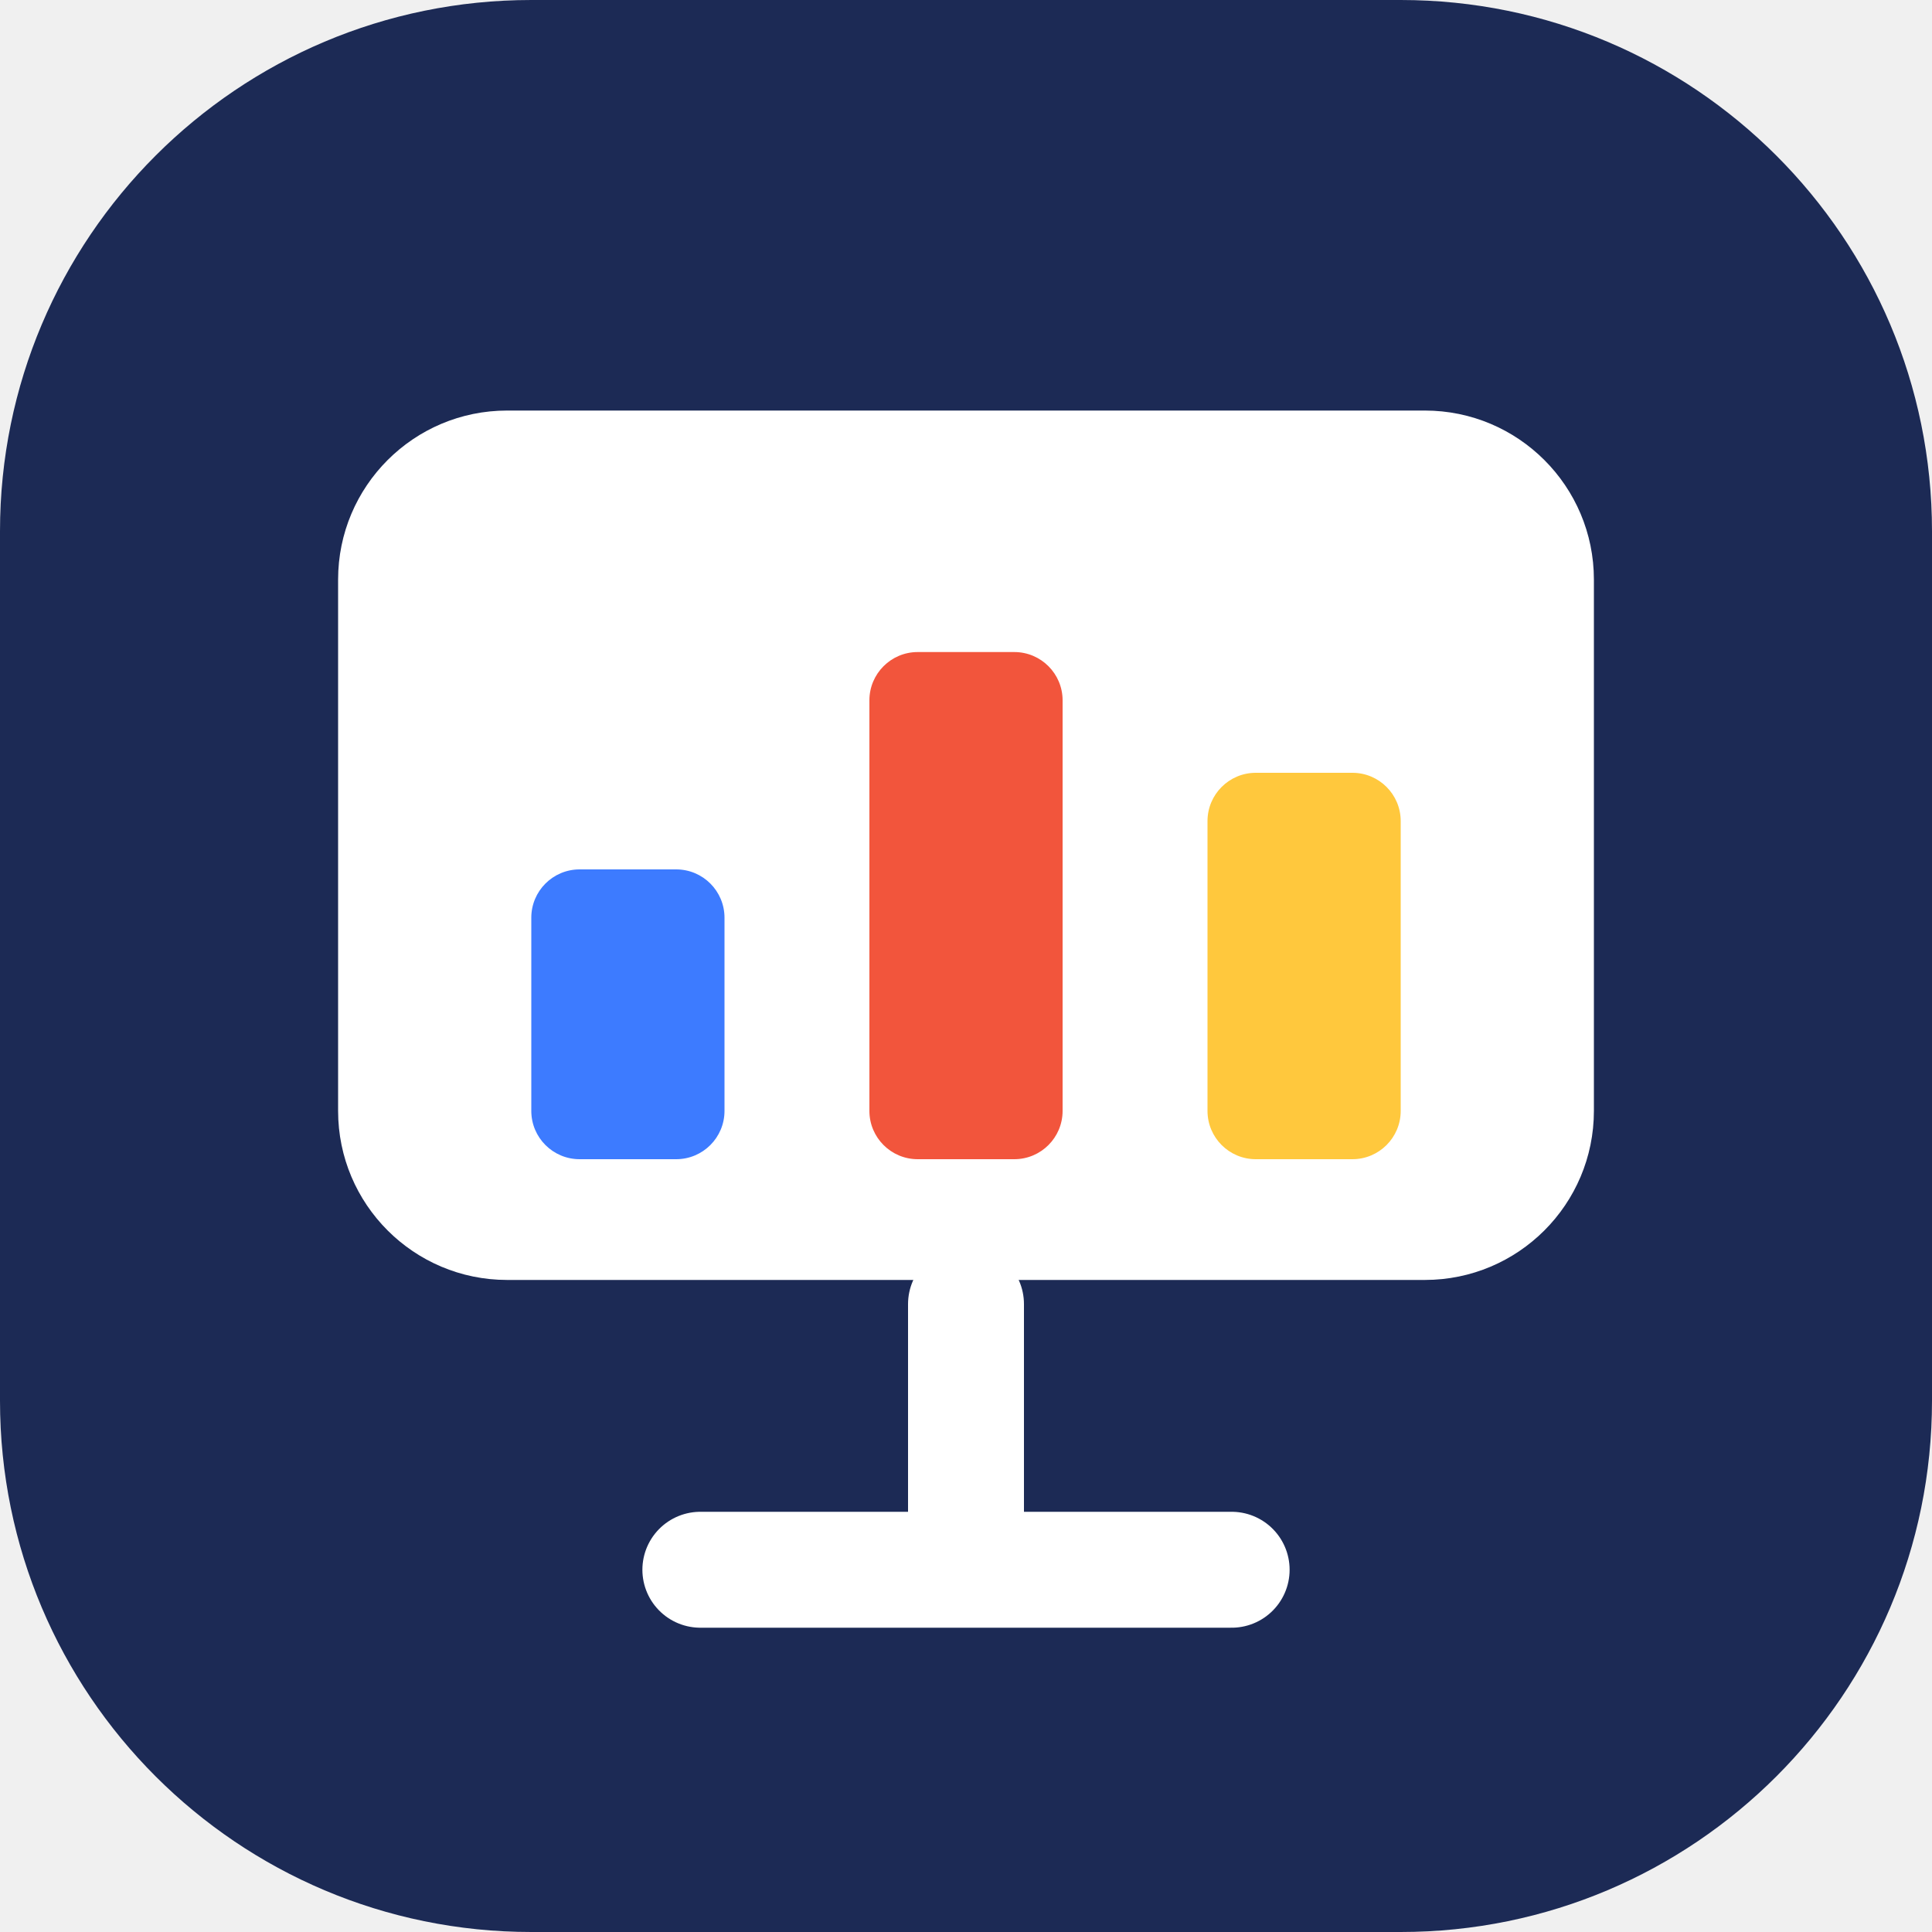
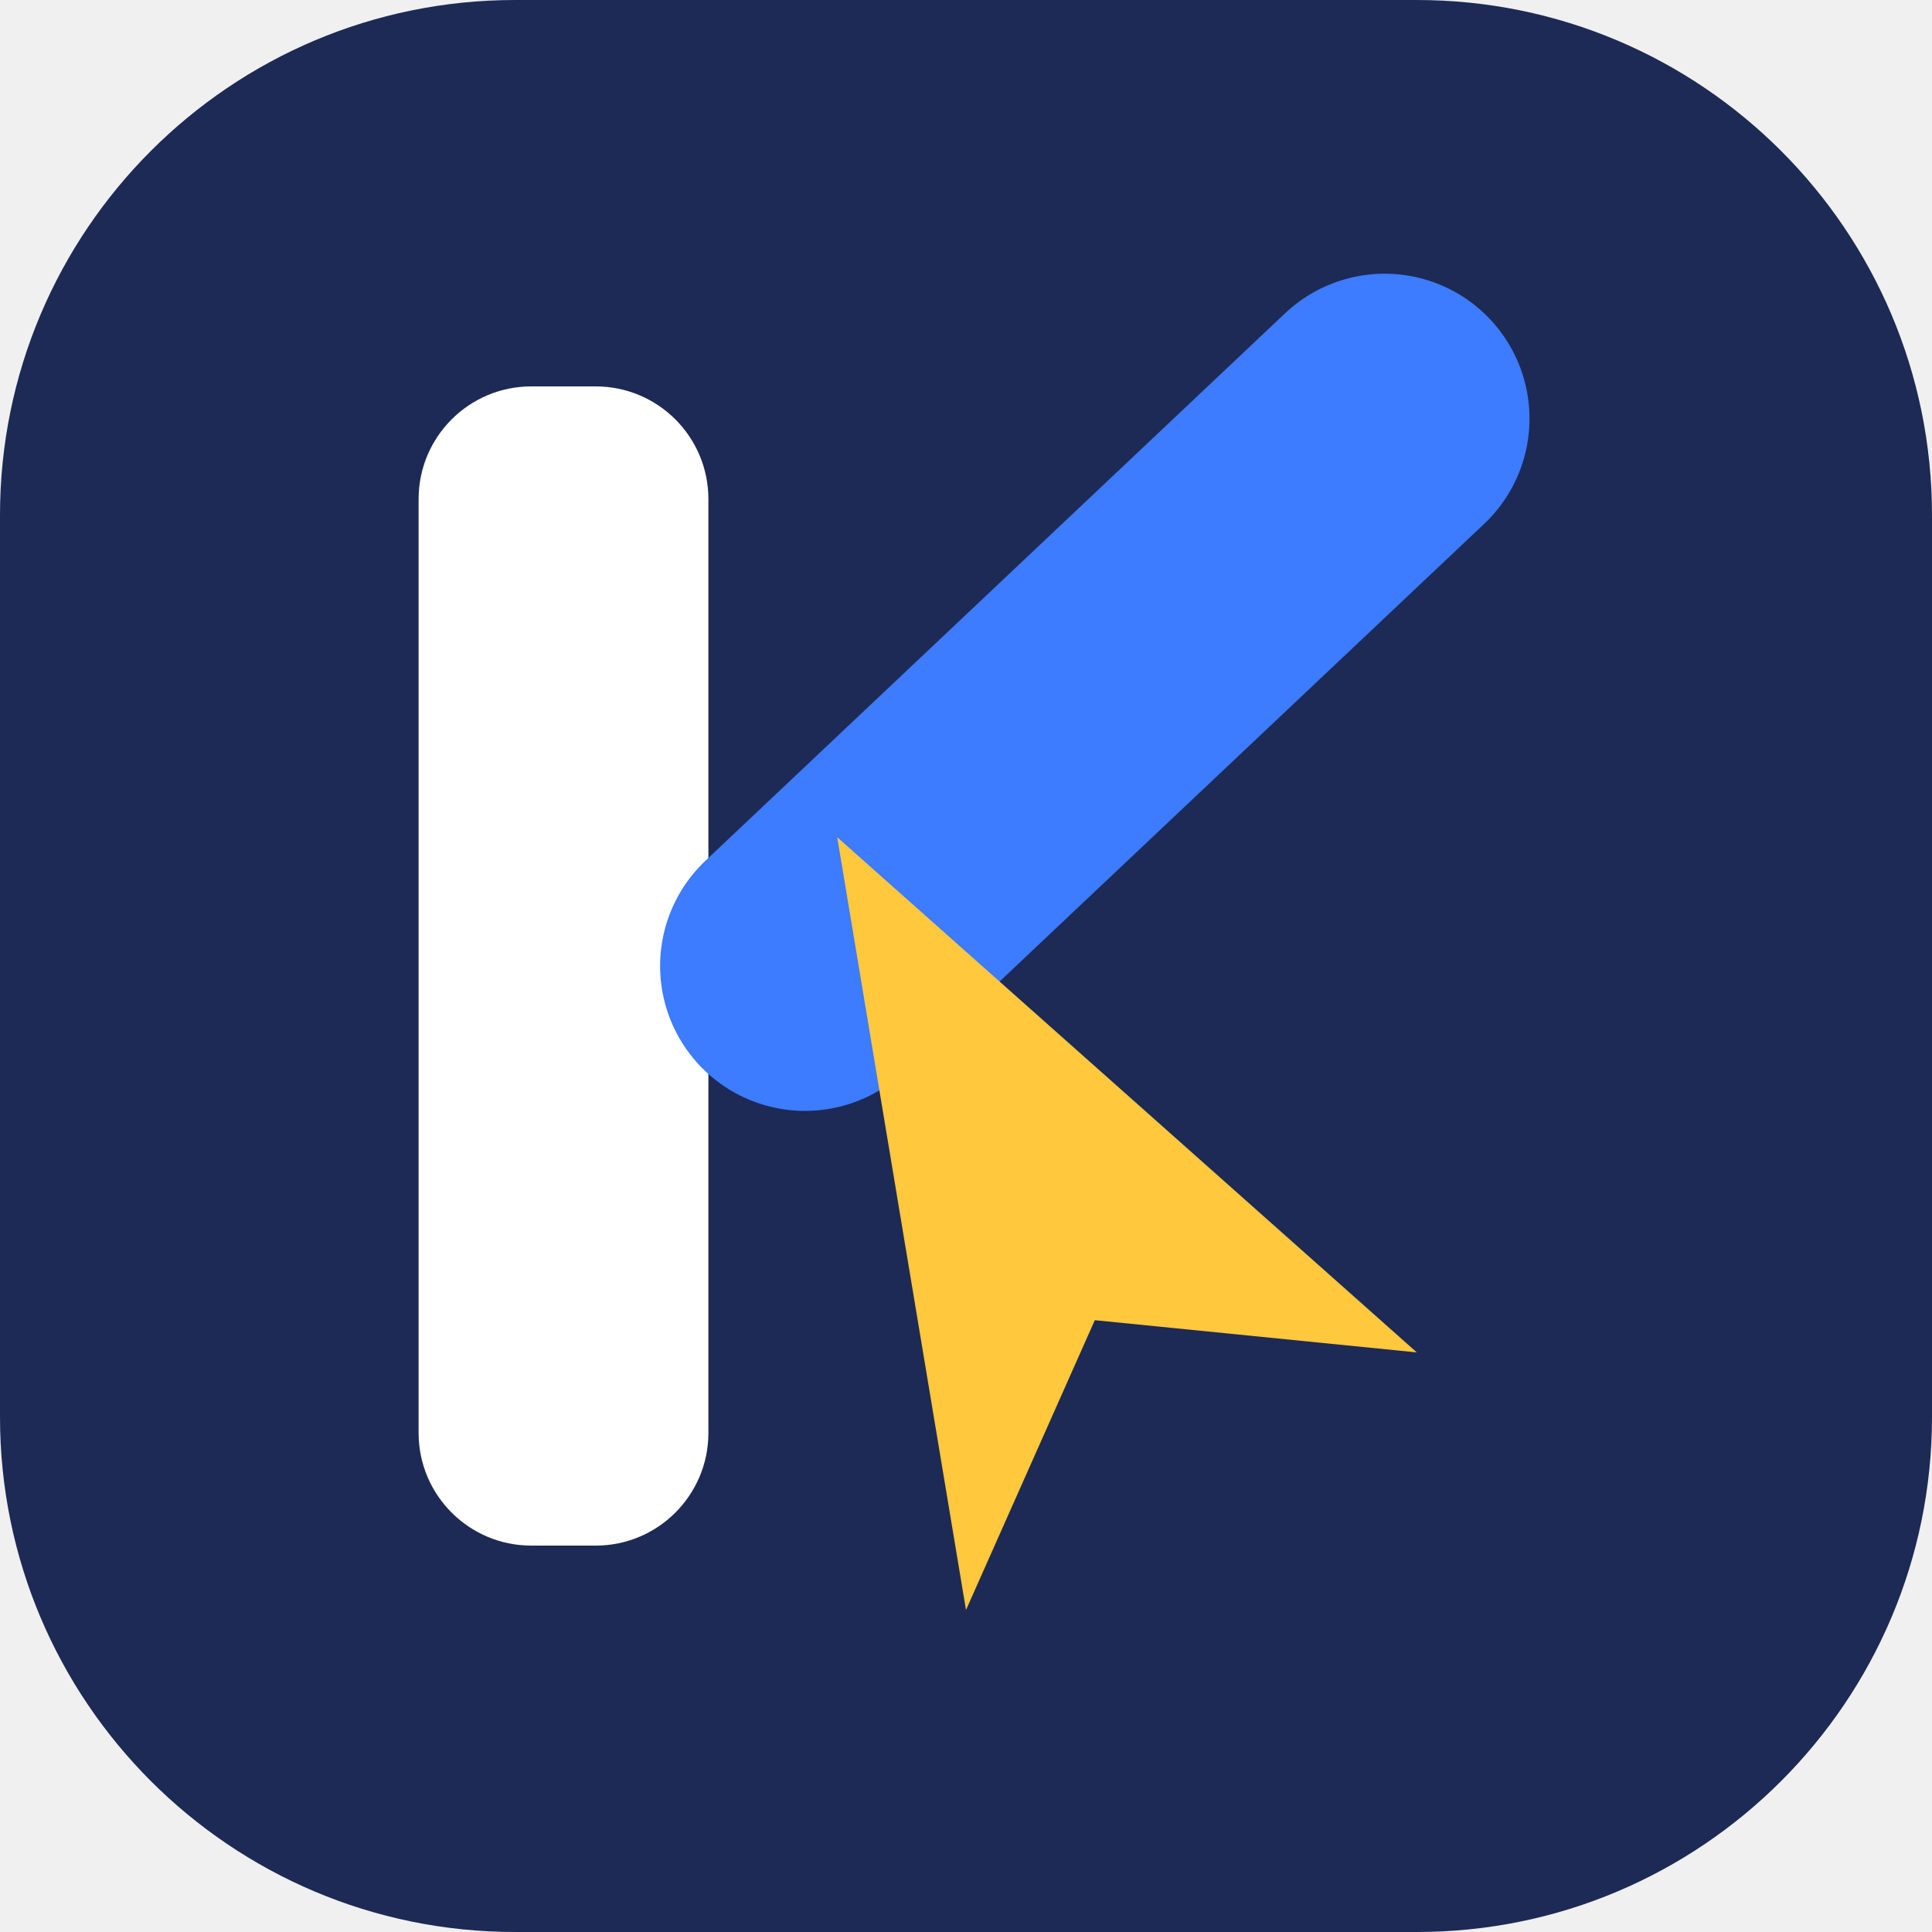
- <svg xmlns="http://www.w3.org/2000/svg" viewBox="0 0 40 40">
-   <rect width="40" height="40" rx="11" fill="#1C2A55" />
-   <rect x="7" y="8.5" width="26" height="18" rx="3.5" fill="#fff" />
-   <rect x="11" y="18" width="4" height="6" rx="1" fill="#3D7BFF" />
-   <rect x="18" y="13.5" width="4" height="10.5" rx="1" fill="#F2553C" />
-   <rect x="25" y="16" width="4" height="8" rx="1" fill="#FFC83D" />
-   <path d="M20 27v4.5M14.5 32.5h11" stroke="#fff" stroke-width="2.4" stroke-linecap="round" />
+ <svg xmlns="http://www.w3.org/2000/svg" viewBox="0 0 120 120">
+   <rect width="120" height="120" rx="32" fill="#1C2A55" />
+   <rect x="26" y="24" width="18" height="72" rx="7" fill="#fff" />
+   <path d="M50 60 L86 26" stroke="#3D7BFF" stroke-width="18" stroke-linecap="round" />
+   <path d="M52 52 L88 84 L68 82 L60 100 Z" fill="#FFC83D" />
</svg>
